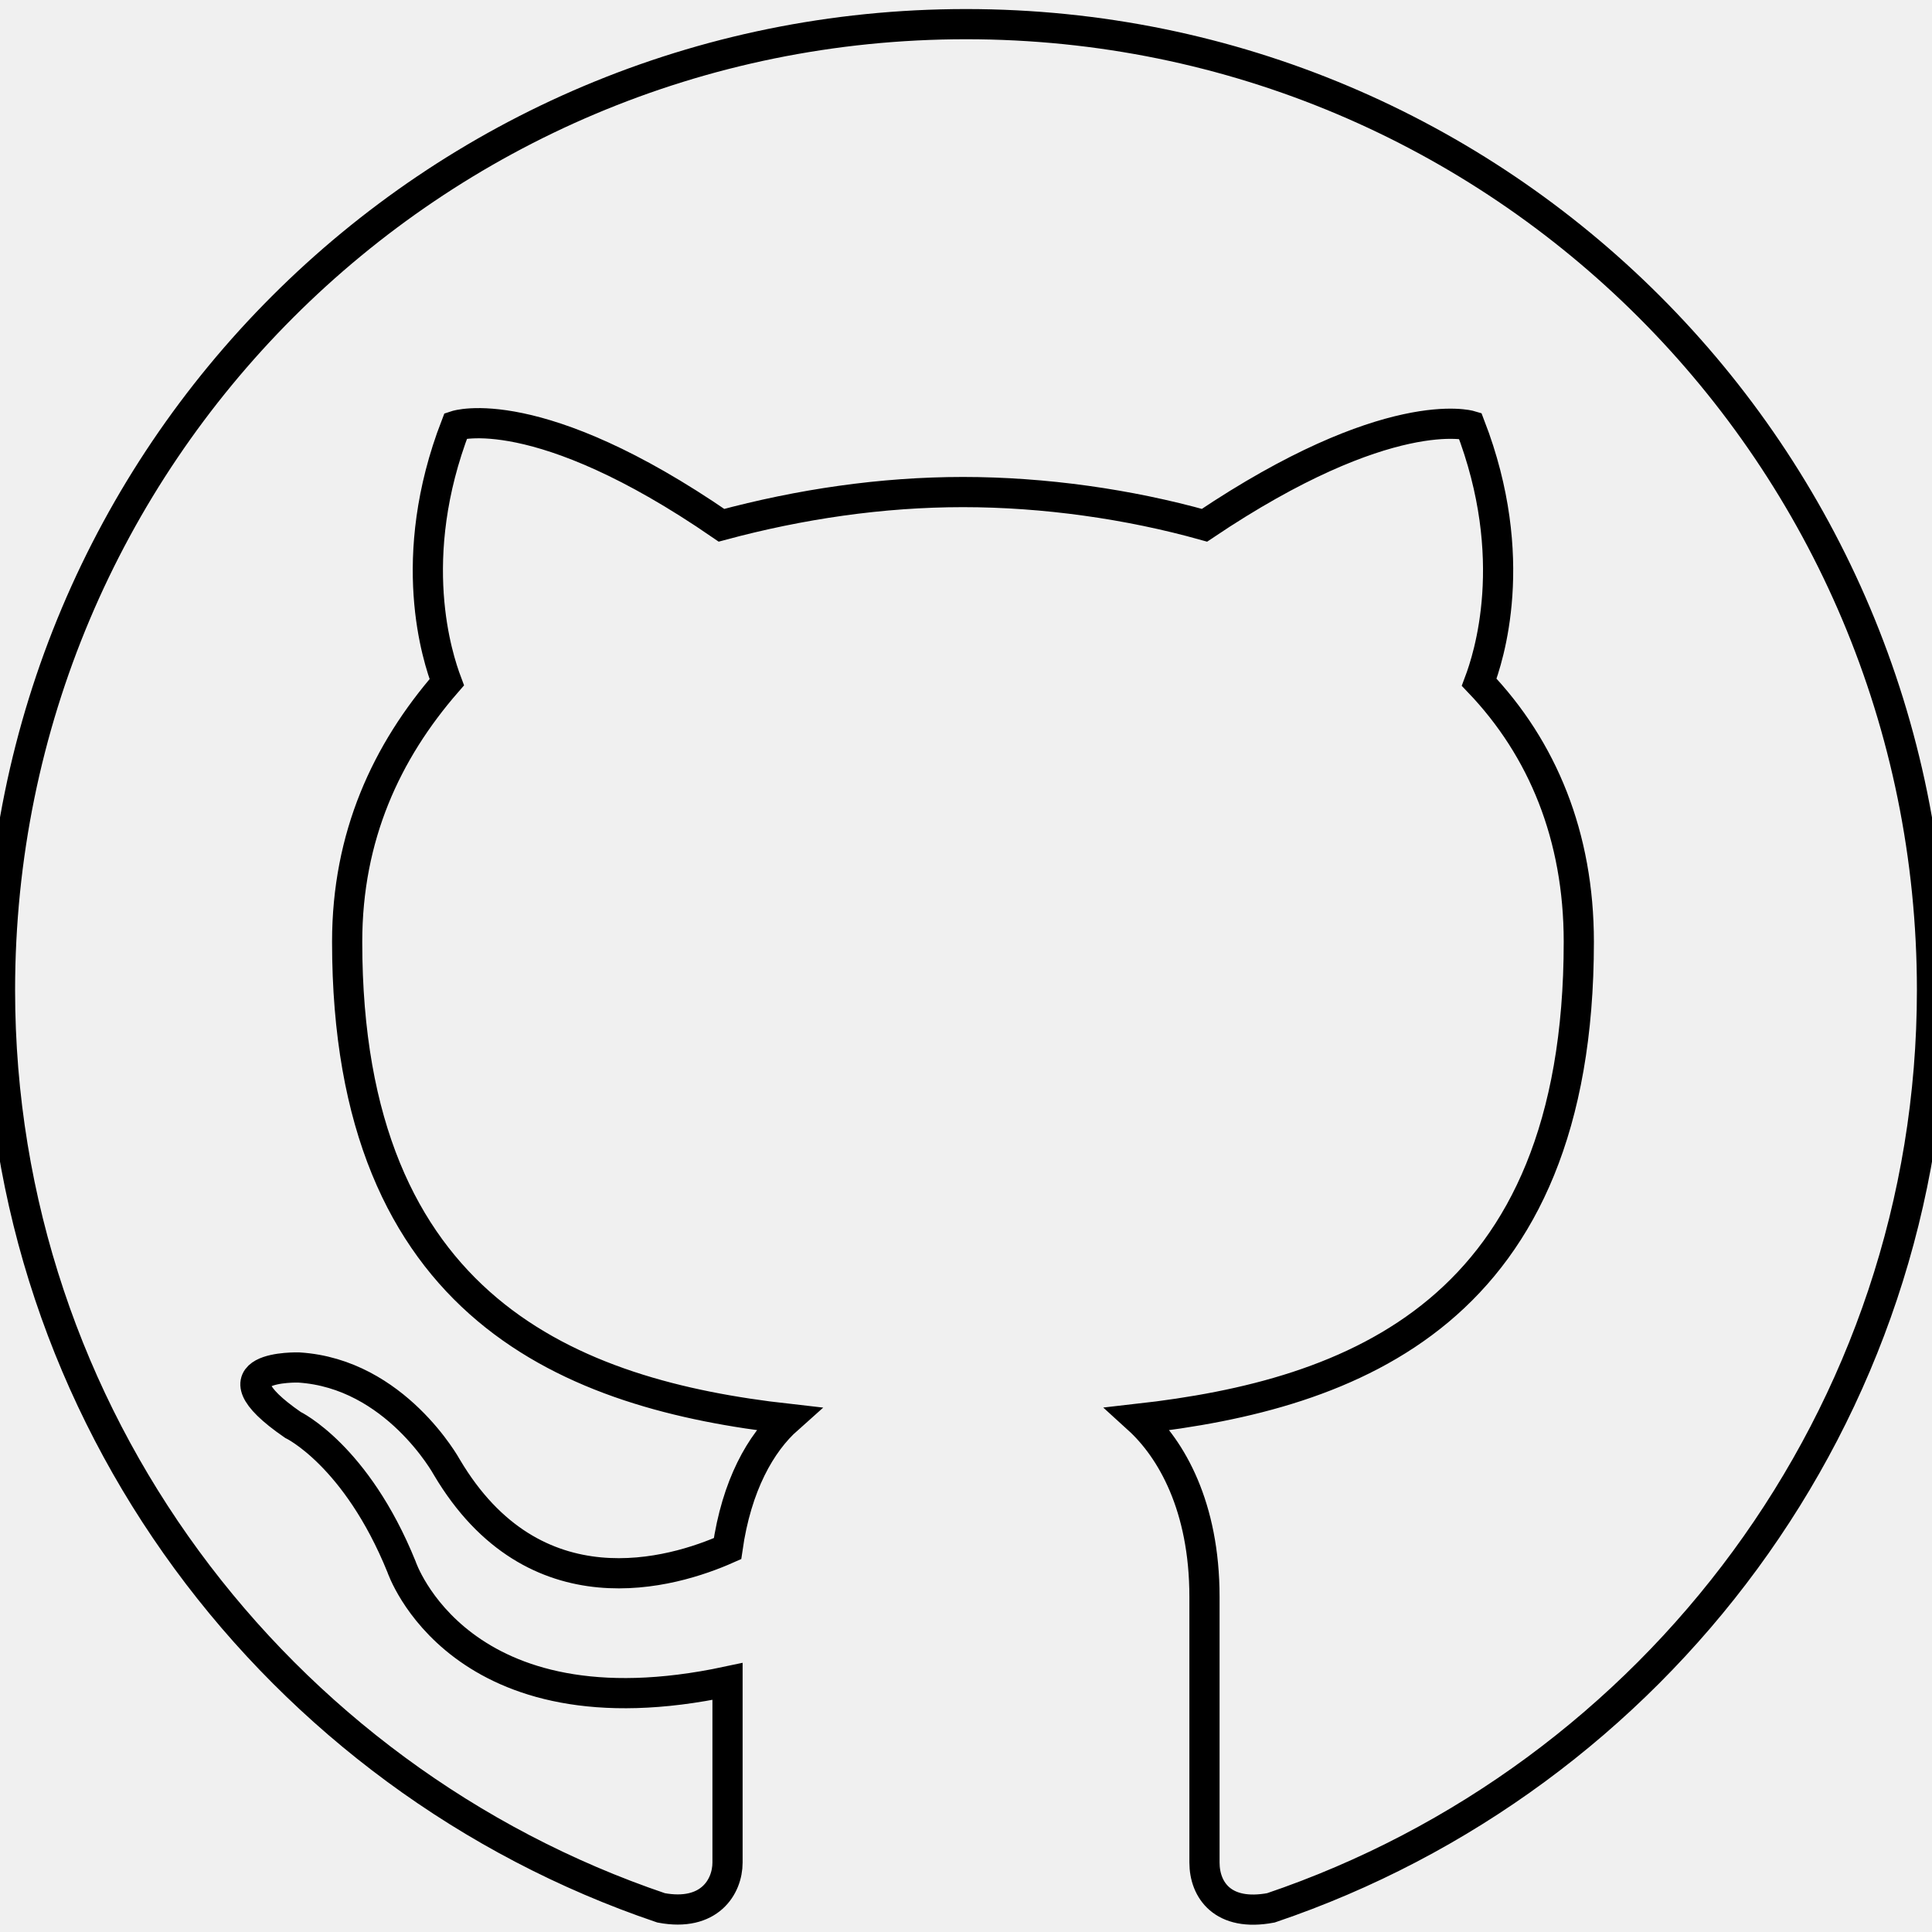
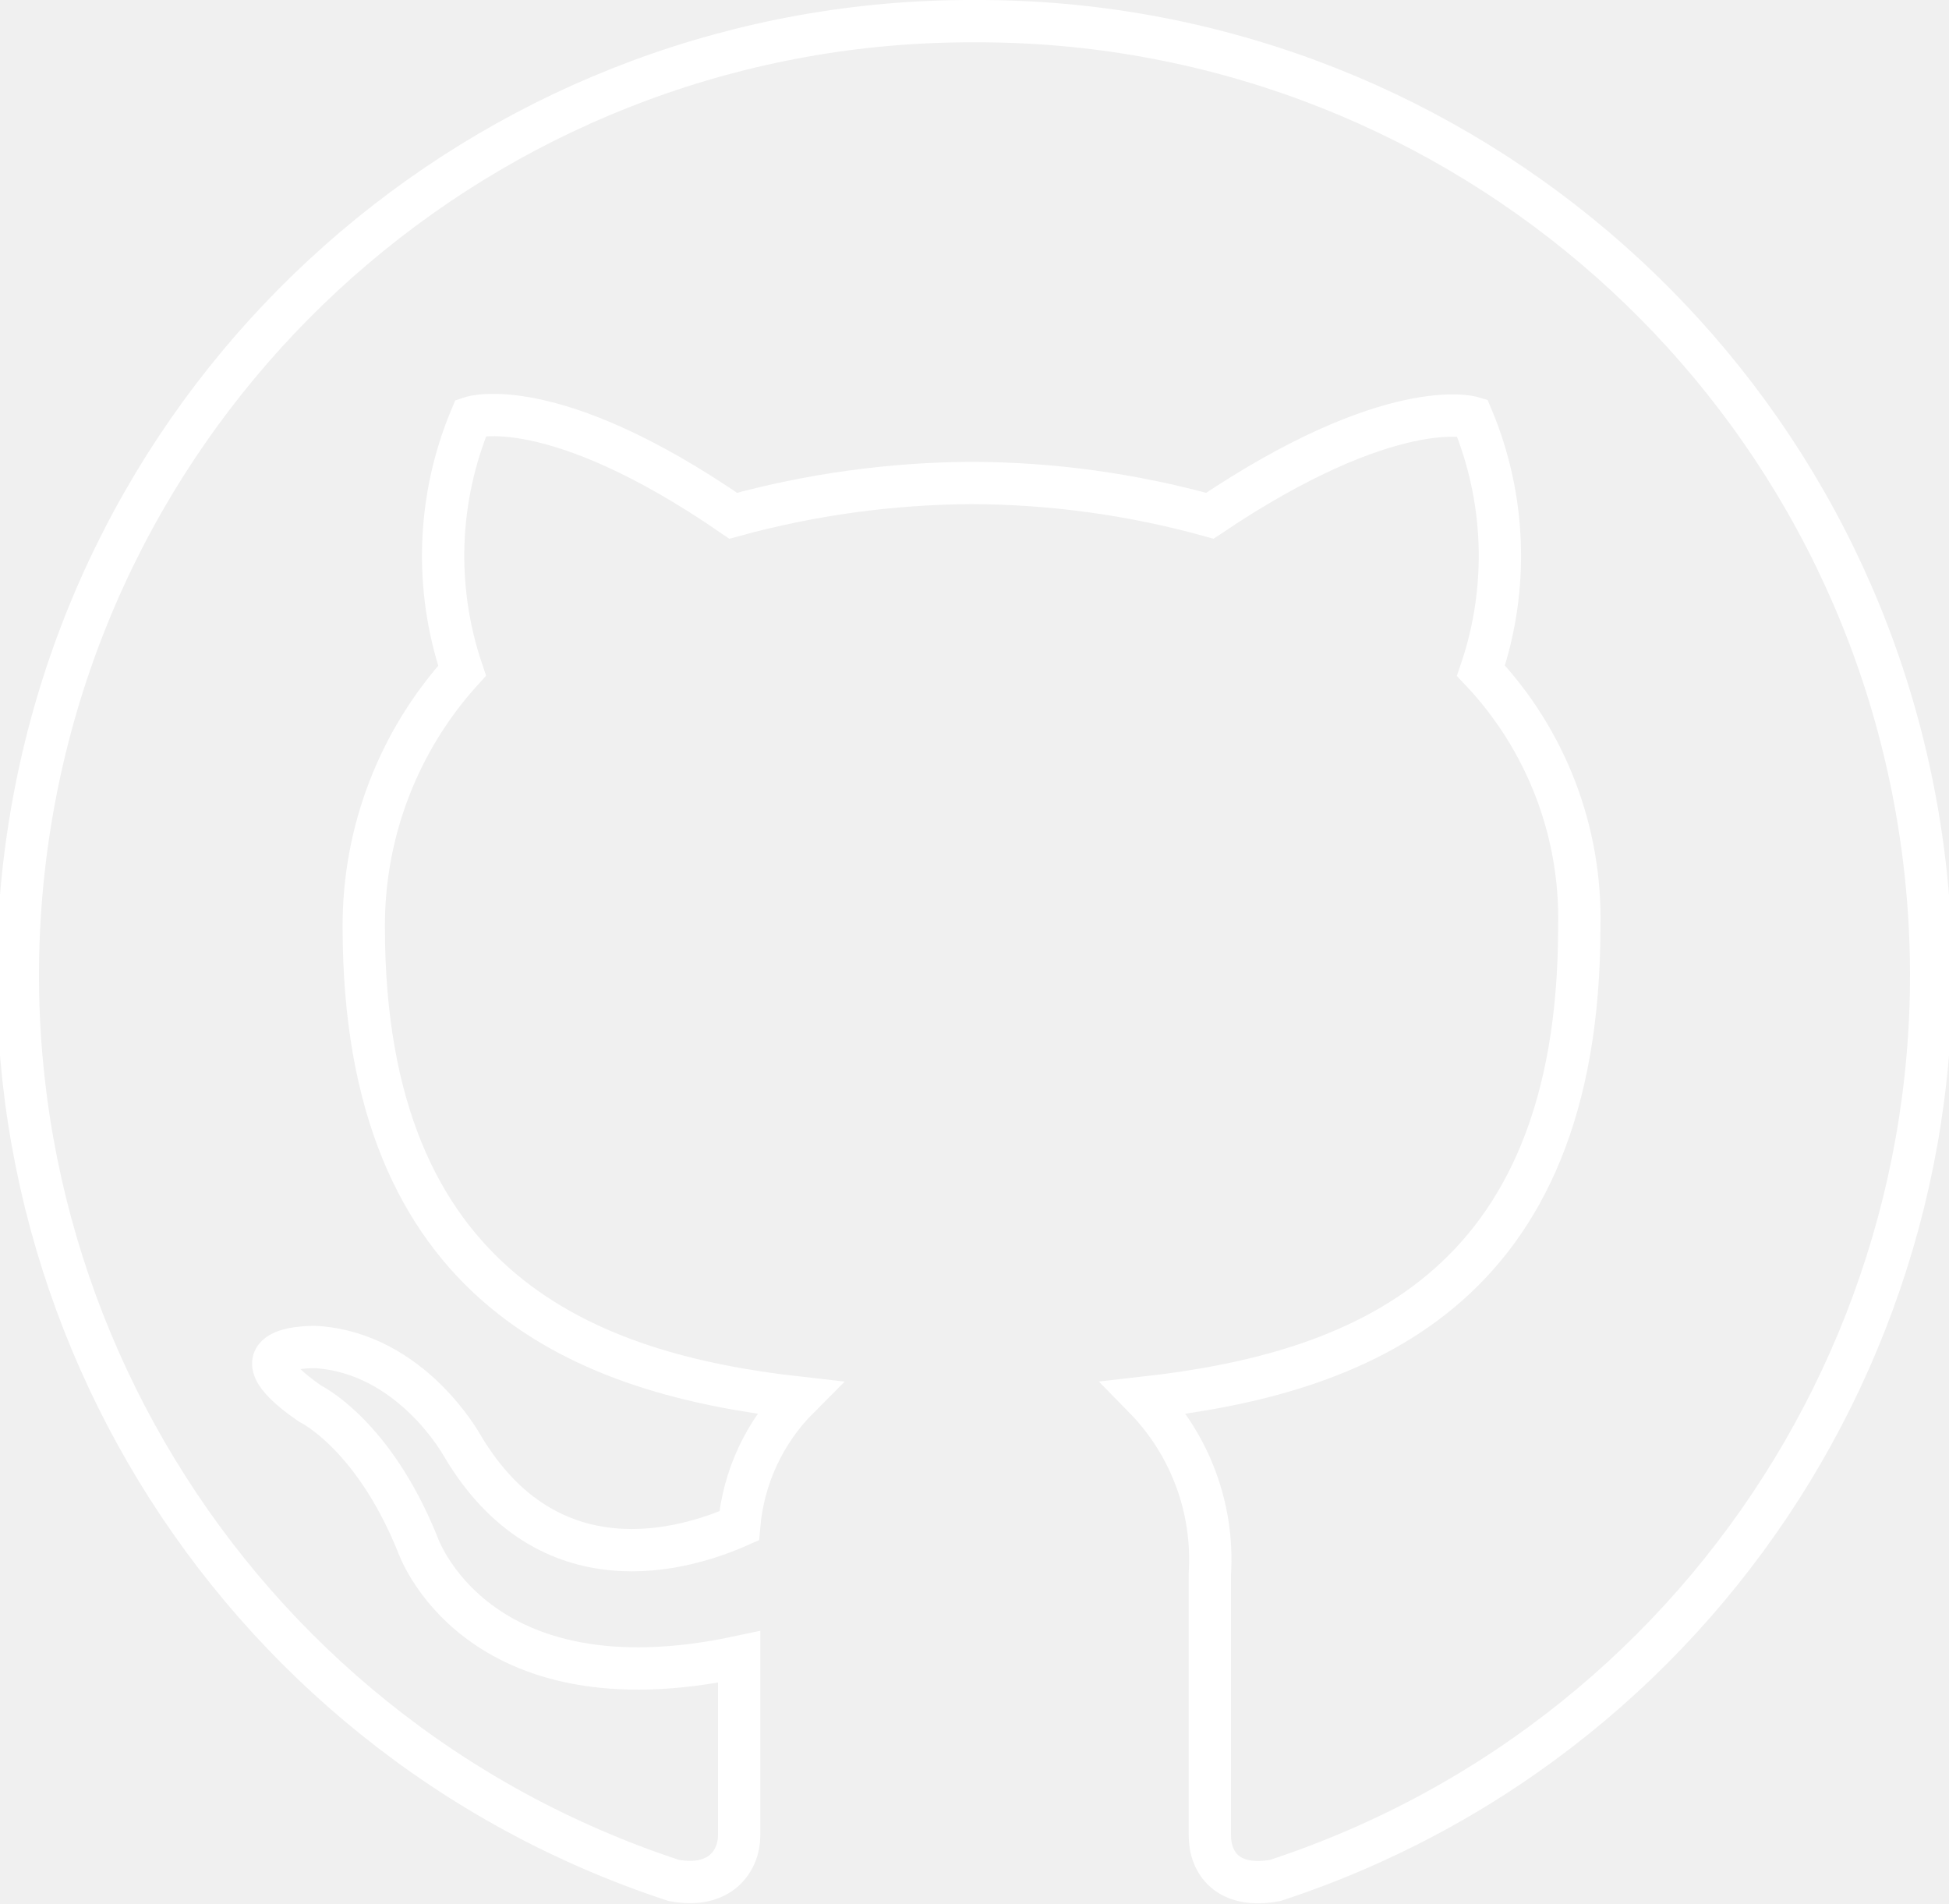
- <svg xmlns="http://www.w3.org/2000/svg" version="1.1" id="Layer_1" text-rendering="geometricPrecision" shape-rendering="geometricPrecision" image-rendering="optimizeQuality" x="0px" y="0px" viewBox="0 0 64 64" style="enable-background:new 0 0 64 64;" xml:space="preserve">
-   <style type="text/css">
- 	.st0{fill:none;stroke:#000000;stroke-miterlimit:10;}
- </style>
-   <path class="st0" d="M32,0.8c-17.7,0-32,14.3-32,32c0,14.1,9.2,26.1,21.9,30.4c1.6,0.3,2.2-0.7,2.2-1.5c0-0.8,0-3.3,0-6  c-8.9,1.9-10.8-3.8-10.8-3.8c-1.5-3.7-3.6-4.7-3.6-4.7c-2.9-2,0.2-1.9,0.2-1.9c3.2,0.2,4.9,3.3,4.9,3.3c2.9,4.9,7.5,3.5,9.3,2.7  c0.3-2.1,1.1-3.5,2-4.3c-7.1-0.8-14.6-3.6-14.6-15.8c0-3.5,1.3-6.3,3.3-8.6c-0.3-0.8-1.4-4.1,0.3-8.5c0,0,2.7-0.9,8.8,3.3  c2.6-0.7,5.3-1.1,8-1.1c2.7,0,5.5,0.4,8,1.1c6.1-4.1,8.8-3.3,8.8-3.3c1.7,4.4,0.6,7.7,0.3,8.5c2.1,2.2,3.3,5.1,3.3,8.6  c0,12.3-7.5,15-14.6,15.8c1.1,1,2.2,2.9,2.2,5.9c0,4.3,0,7.7,0,8.8c0,0.9,0.6,1.8,2.2,1.5C54.8,58.9,64,46.9,64,32.8  C64,15.1,49.7,0.8,32,0.8L32,0.8L32,0.8z" />
+ <svg xmlns="http://www.w3.org/2000/svg" viewBox="0 0 65.42 63.88">
+   <defs>
+     <style>.cls-1{fill:none;stroke:#fff;stroke-miterlimit:10;stroke-width:1.42px;}</style>
+   </defs>
+   <g id="Layer_2" data-name="Layer 2">
+     <g id="Layer_1-2" data-name="Layer 1">
+       <path class="cls-1" d="M32.71.71a32,32,0,0,0-10.1,62.4c1.6.3,2.2-.7,2.2-1.5v-6c-8.9,1.9-10.8-3.8-10.8-3.8-1.5-3.7-3.6-4.7-3.6-4.7-2.9-2,.2-1.9.2-1.9,3.2.2,4.9,3.3,4.9,3.3,2.9,4.9,7.5,3.5,9.3,2.7a6.93,6.93,0,0,1,2-4.3c-7.1-.8-14.6-3.6-14.6-15.8a12.73,12.73,0,0,1,3.3-8.6,12,12,0,0,1,.3-8.5s2.7-.9,8.8,3.3a30.87,30.87,0,0,1,8-1.1,30.29,30.29,0,0,1,8,1.1c6.1-4.1,8.8-3.3,8.8-3.3a12,12,0,0,1,.3,8.5,12.1,12.1,0,0,1,3.3,8.6c0,12.3-7.5,15-14.6,15.8a7.75,7.75,0,0,1,2.2,5.9v8.8c0,.9.6,1.8,2.2,1.5A32,32,0,0,0,32.71.71Z" />
+     </g>
+   </g>
</svg>
